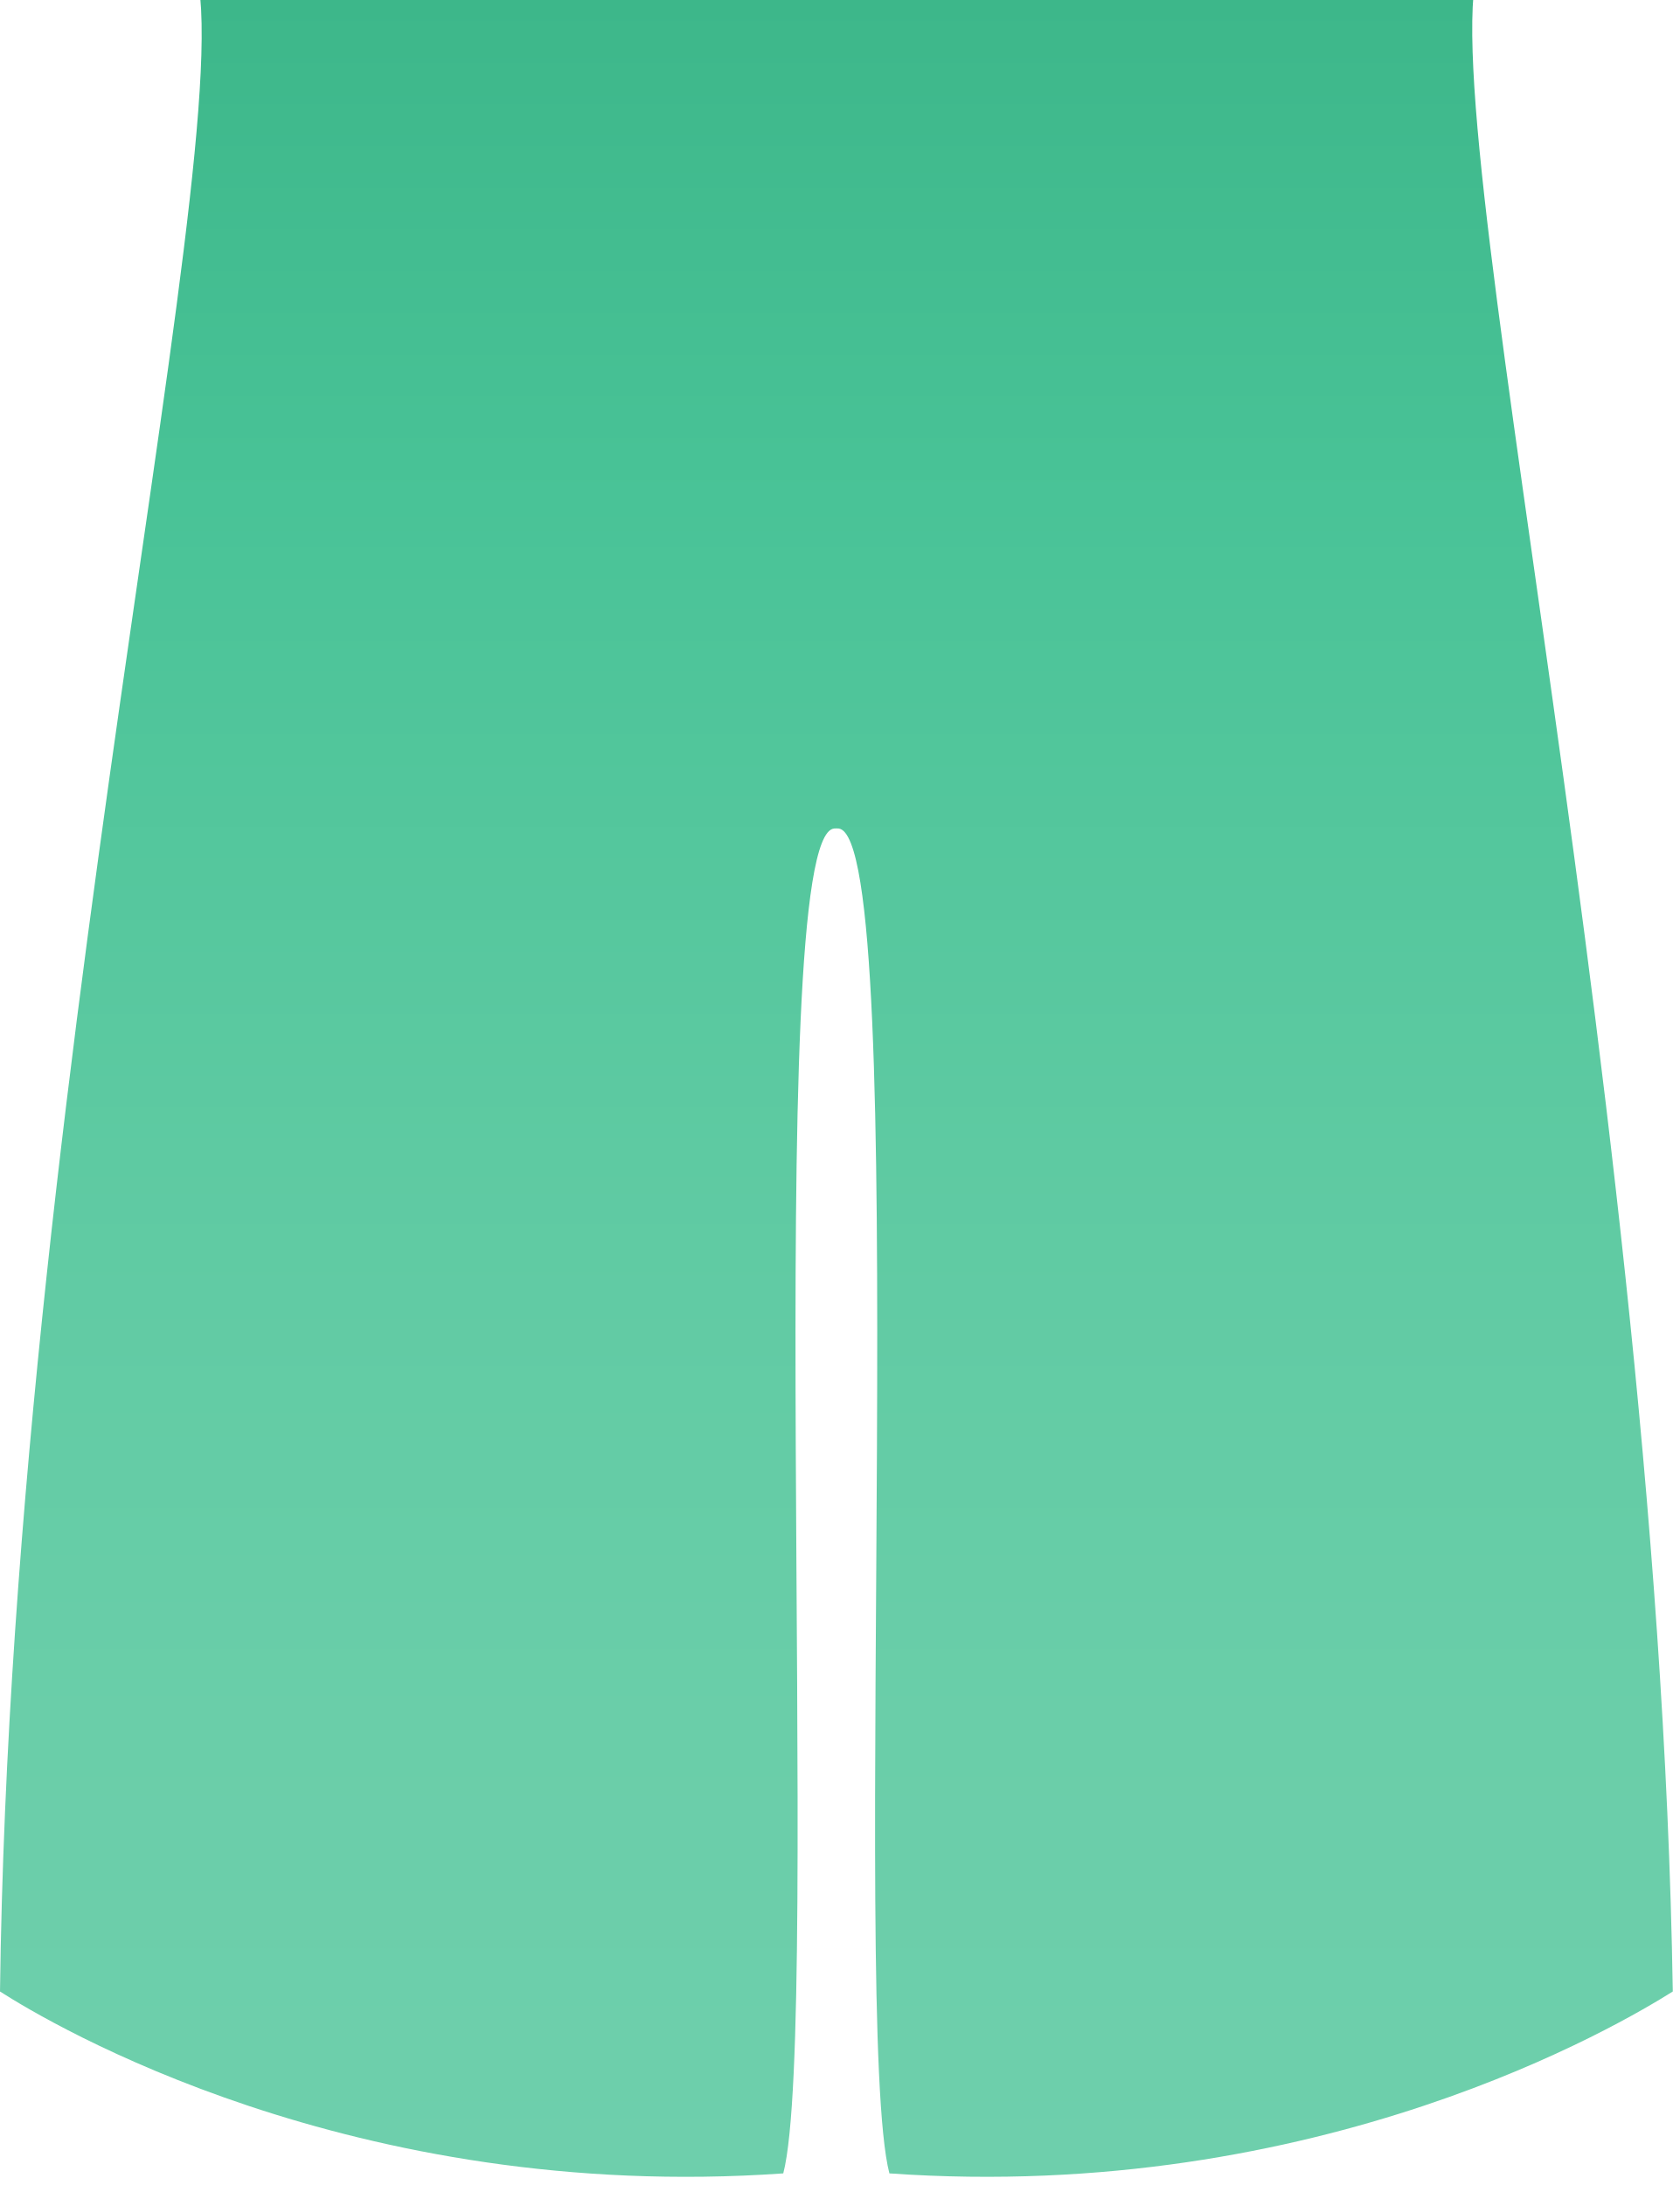
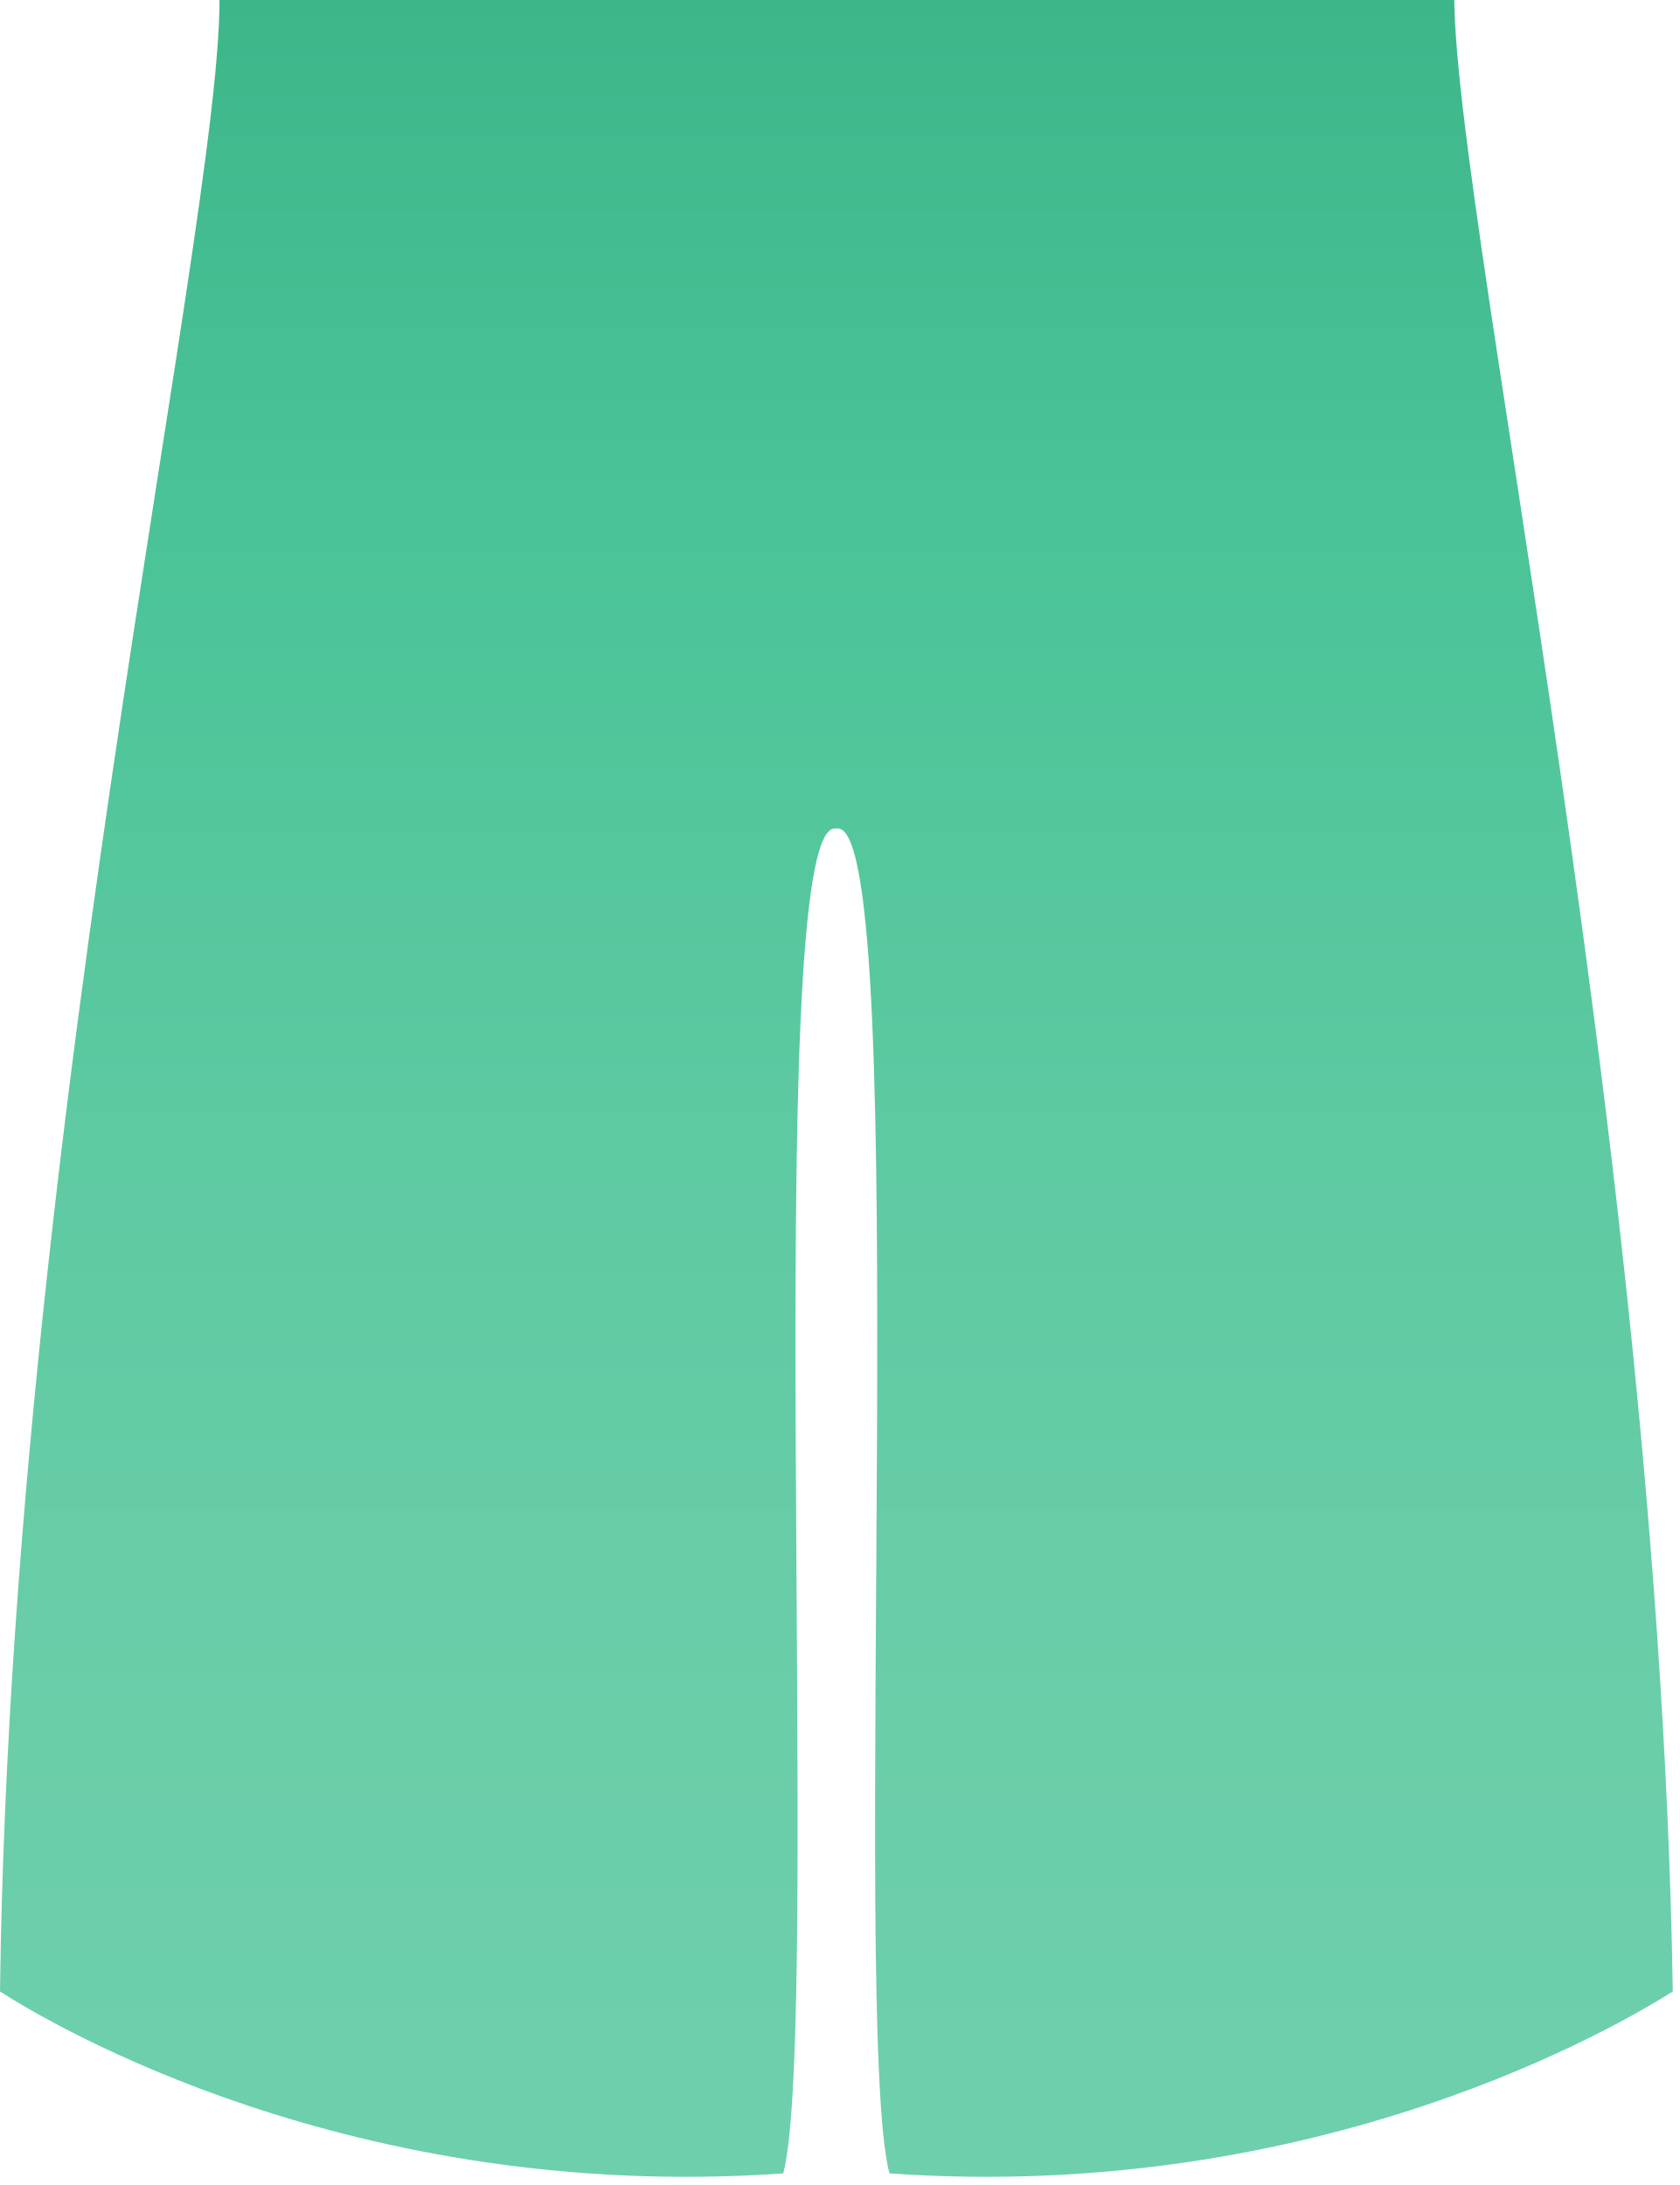
<svg xmlns="http://www.w3.org/2000/svg" width="123" height="160" viewBox="0 0 123 160" fill="none">
-   <path d="M109.21 -4.0L13.27 -4.0C20.2 3.53949e-06 0.88 75.64 -1.52588e-05 145.83C3.69 148.2 25.77 161.37 57.35 159.15C60.22 148.15 55.68 61.22 61.07 60.67C61.183 60.66 61.297 60.66 61.41 60.67C66.8 61.35 62.25 148.06 65.12 159.15C96.71 161.37 118.79 148.15 122.48 145.83C121.39 76.17 102.57 -0.74 109.21 -4.0Z" fill="url(#paint0_linear_127_322)" />
+   <path d="M107.21 -4.0L15.27 -4.0C20.2 3.53949e-06 0.88 75.64 -1.52588e-05 145.83C3.69 148.2 25.77 161.37 57.35 159.15C60.22 148.15 55.68 61.22 61.07 60.67C61.183 60.66 61.297 60.66 61.41 60.67C66.8 61.35 62.25 148.06 65.12 159.15C96.71 161.37 118.79 148.15 122.48 145.83C121.39 76.17 102.57 -0.74 107.21 -4.0Z" fill="url(#paint0_linear_127_322)" />
  <defs>
    <linearGradient id="paint0_linear_127_322" x1="61.24" y1="159.4" x2="61.24" y2="6.7472e-06" gradientUnits="userSpaceOnUse">
      <stop stop-color="#6ECFAC" />
      <stop offset="0.21" stop-color="#6ACEA9" />
      <stop offset="0.47" stop-color="#5ECAA2" />
      <stop offset="0.77" stop-color="#49C397" />
      <stop offset="1" stop-color="#3DB78A" />
    </linearGradient>
  </defs>
</svg>
